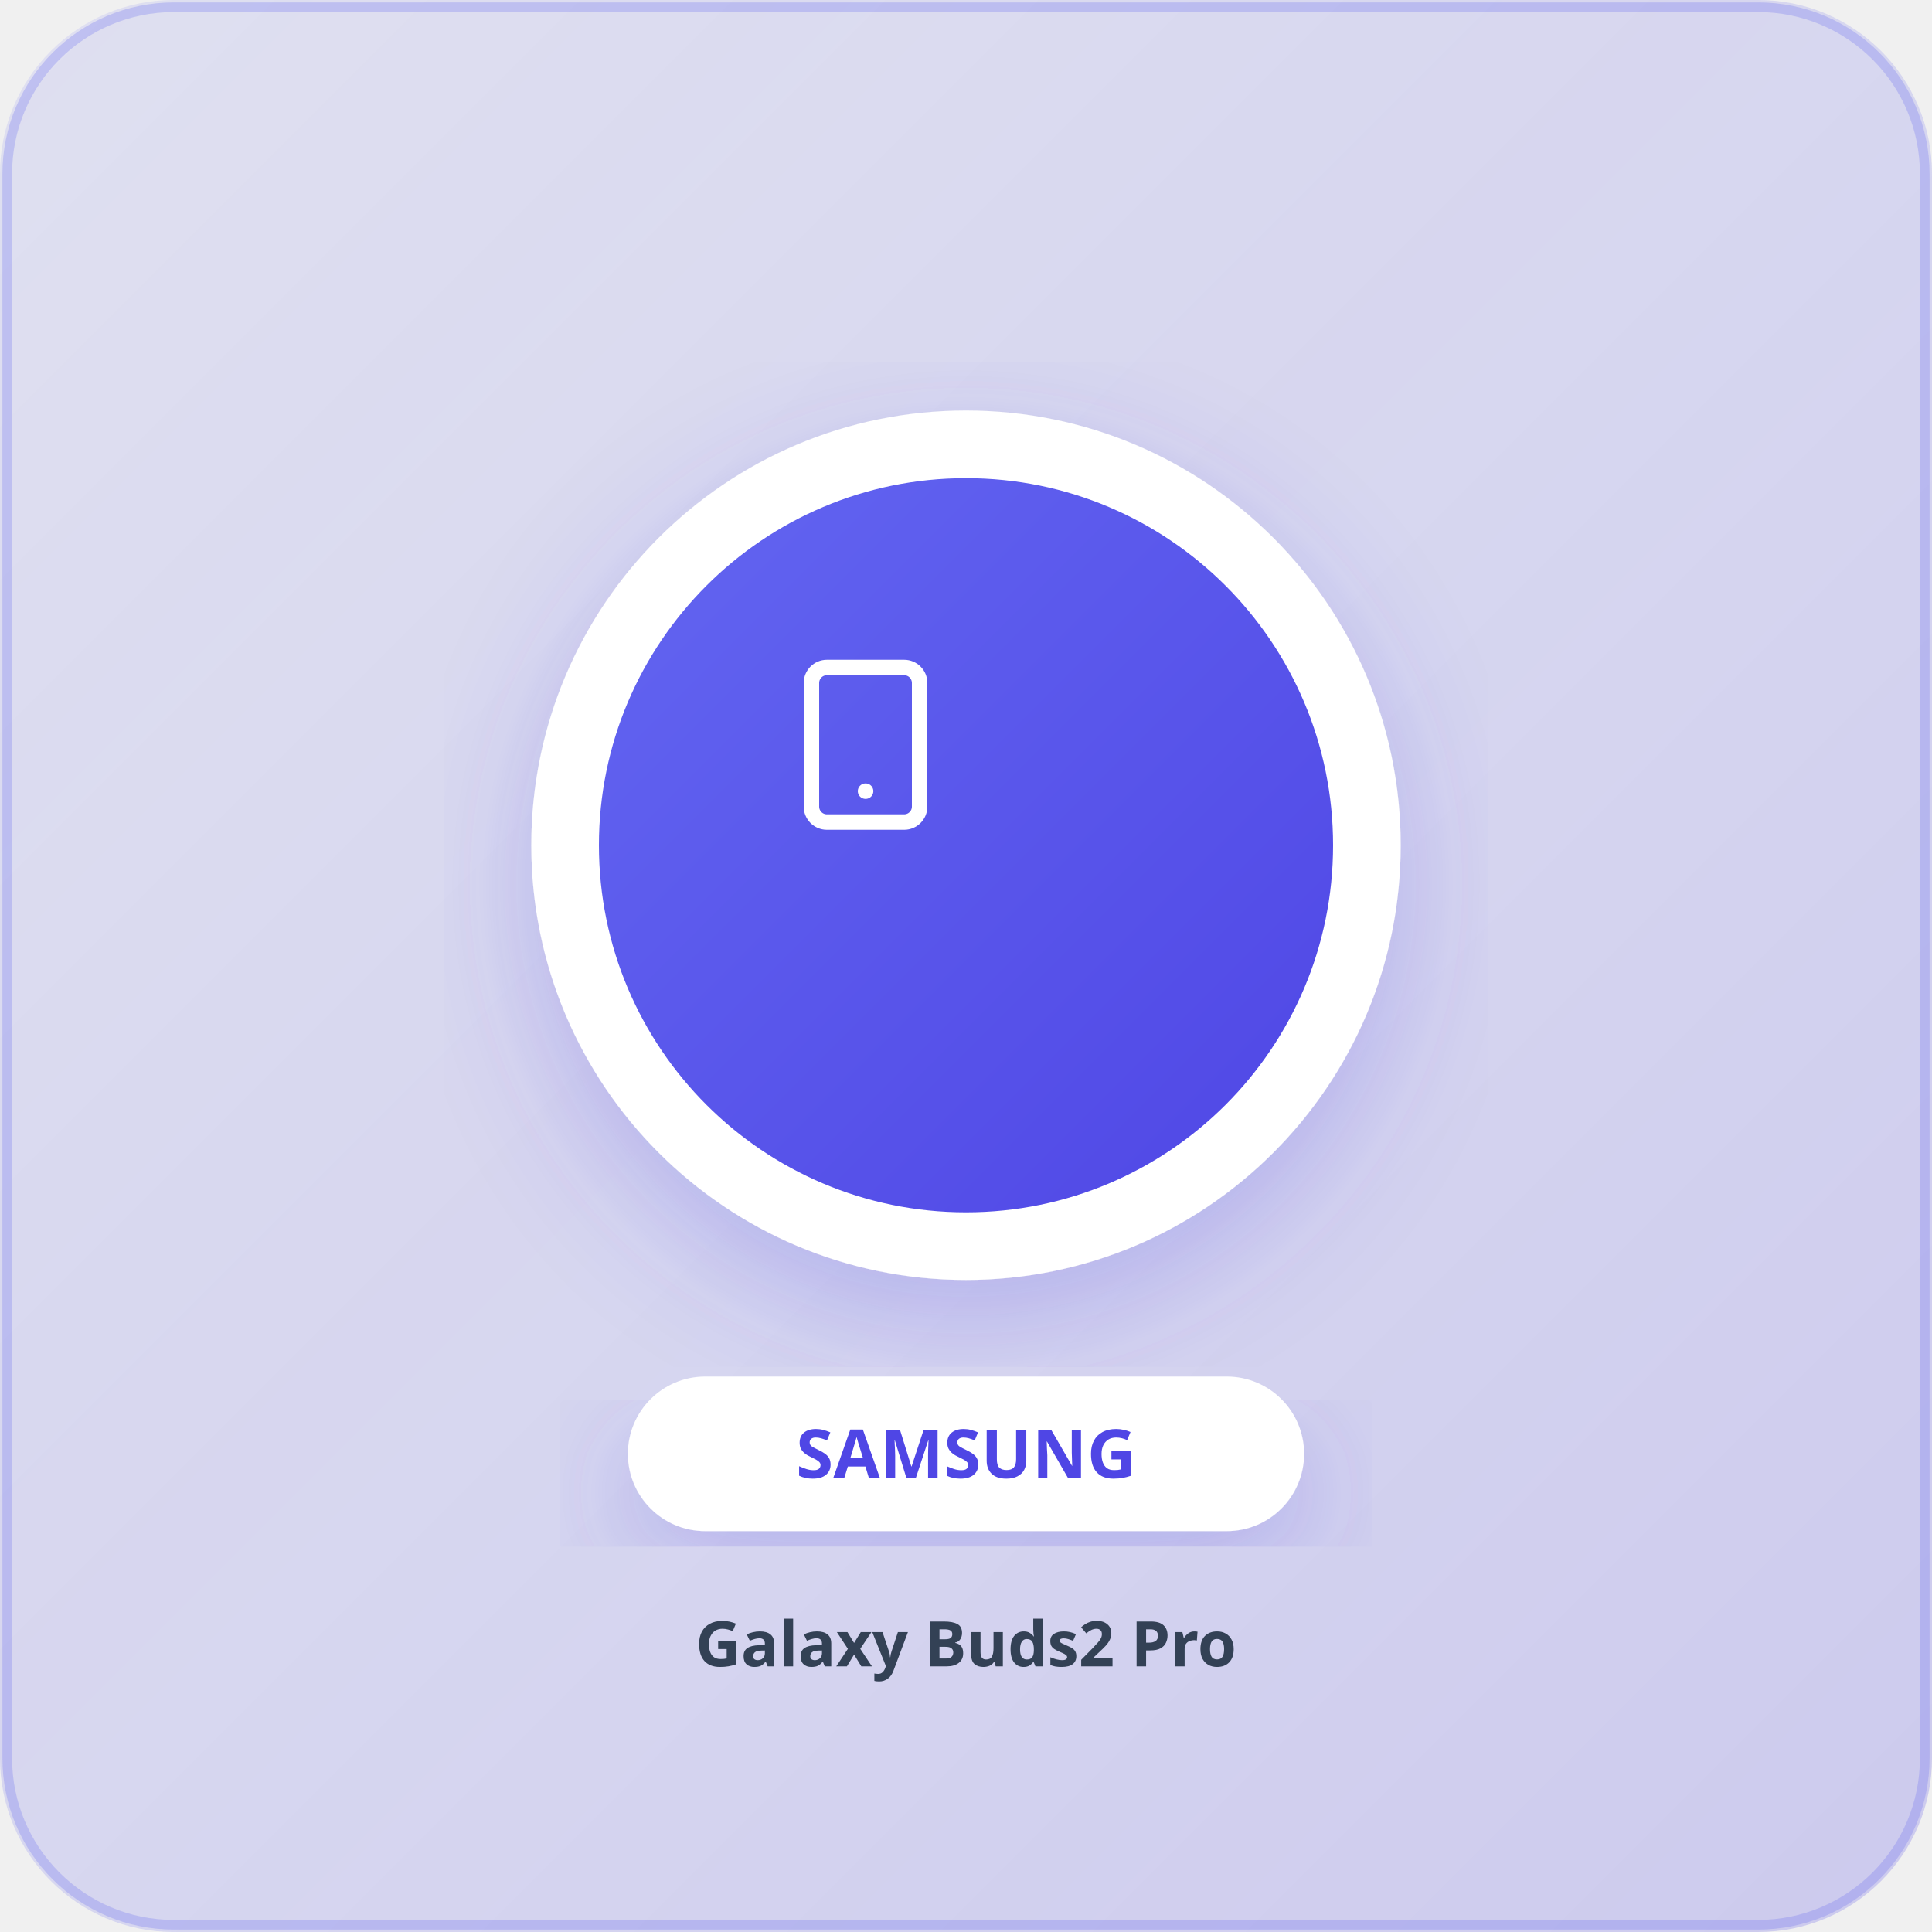
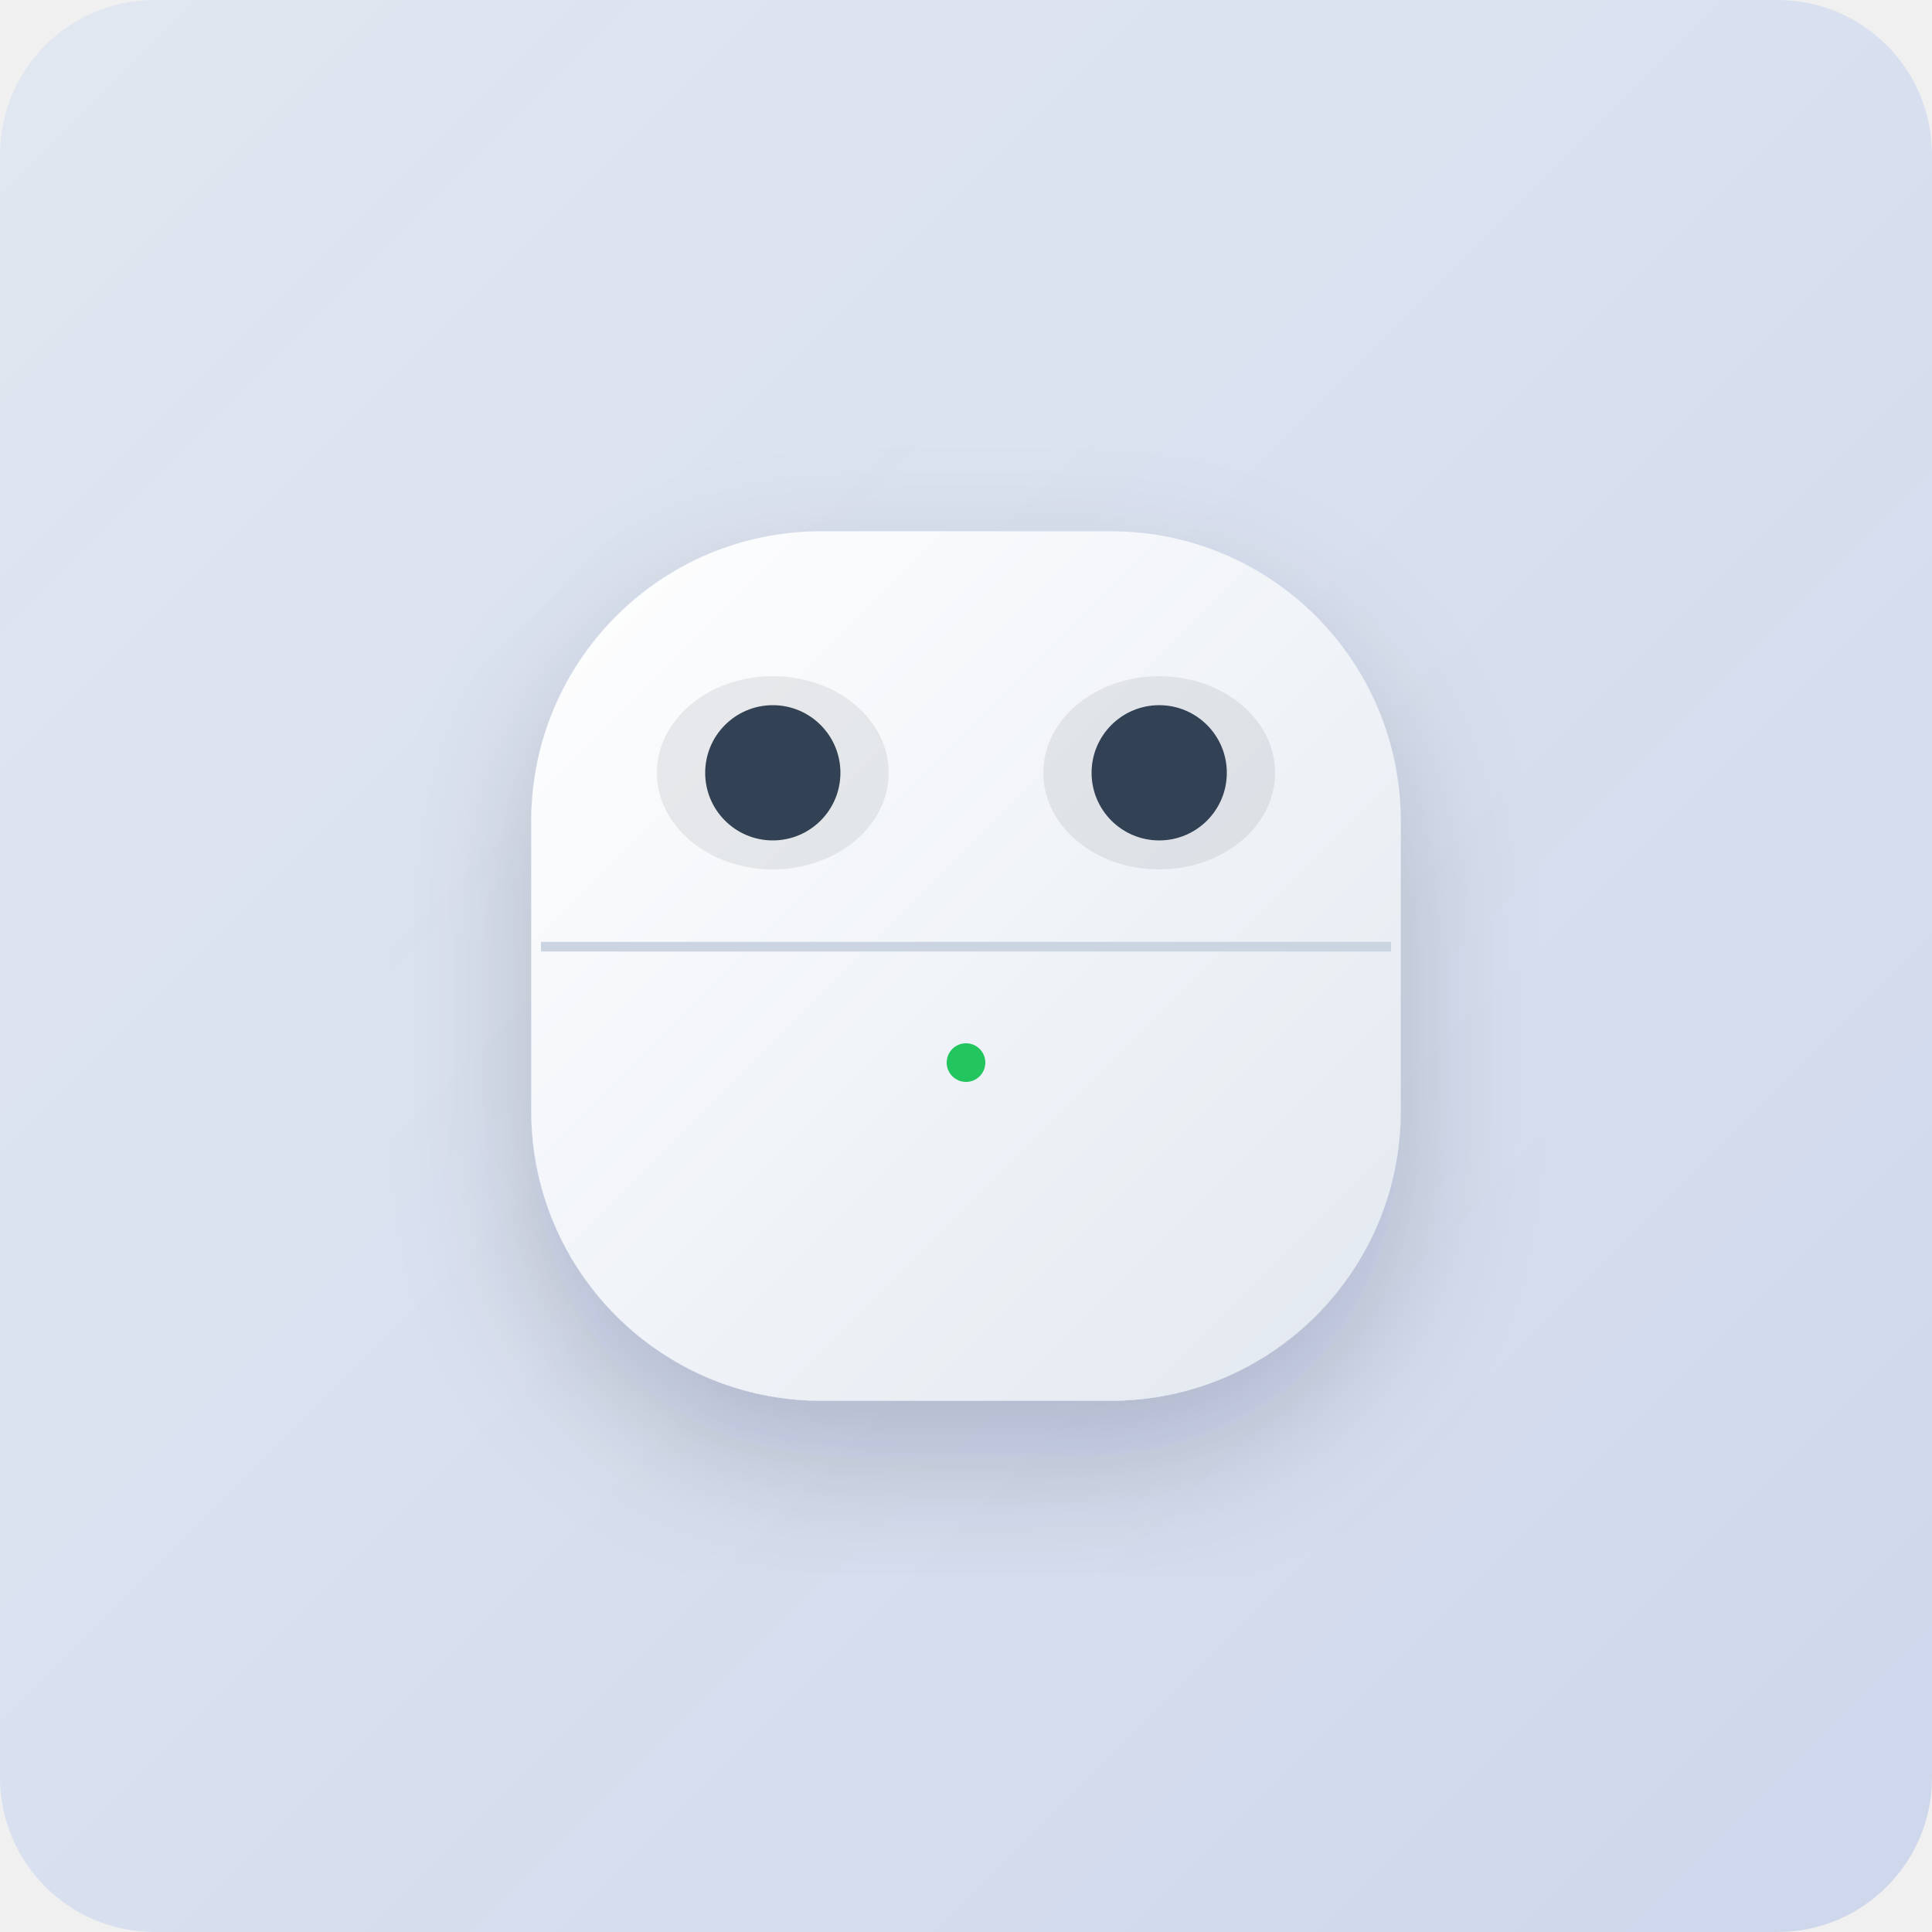
<svg xmlns="http://www.w3.org/2000/svg" viewBox="0 0 400 400" width="100%" height="100%">
  <defs>
-     <linearGradient id="grad_ear-" x1="0%" y1="0%" x2="100%" y2="100%">
-       <stop offset="0%" stop-color="#6366f1" stop-opacity="0.12" />
-       <stop offset="100%" stop-color="#4f46e5" stop-opacity="0.22" />
+     <linearGradient id="bg_ear6" x1="0%" y1="0%" x2="100%" y2="100%">
+       <stop offset="0%" stop-color="#3b82f6" stop-opacity="0.08" />
+       <stop offset="100%" stop-color="#1d4ed8" stop-opacity="0.16" />
    </linearGradient>
-     <linearGradient id="icon_grad_ear-" x1="0%" y1="0%" x2="100%" y2="100%">
-       <stop offset="0%" stop-color="#6366f1" />
-       <stop offset="100%" stop-color="#4f46e5" />
+     <linearGradient id="pod_grad" x1="0%" y1="0%" x2="100%" y2="100%">
+       <stop offset="0%" stop-color="#ffffff" />
+       <stop offset="100%" stop-color="#e2e8f0" />
    </linearGradient>
-     <filter id="shadow_ear-" x="-10%" y="-10%" width="120%" height="120%">
-       <feDropShadow dx="0" dy="8" stdDeviation="12" flood-color="#4f46e5" flood-opacity="0.25" />
+     <filter id="shadow_pod" x="-20%" y="-20%" width="140%" height="140%">
+       <feDropShadow dx="0" dy="12" stdDeviation="14" flood-color="#0f172a" flood-opacity="0.18" />
    </filter>
  </defs>
-   <rect width="400" height="400" rx="36" fill="url(#grad_ear-)" />
-   <rect x="1.5" y="1.5" width="397" height="397" rx="34.5" fill="none" stroke="#6366f1" stroke-opacity="0.25" stroke-width="2" />
-   <circle cx="200" cy="175" r="90" fill="white" filter="url(#shadow_ear-)" />
-   <circle cx="200" cy="175" r="76" fill="url(#icon_grad_ear-)" />
-   <g transform="translate(160, 135) scale(1.6)" fill="none" stroke="white" stroke-width="2" stroke-linecap="round" stroke-linejoin="round">
-     <rect x="5" y="2" width="14" height="20" rx="2" ry="2" />
-     <line x1="12" y1="18" x2="12.01" y2="18" />
-   </g>
-   <rect x="130" y="285" width="140" height="32" rx="16" fill="white" filter="url(#shadow_ear-)" />
-   <text x="200" y="306" font-family="sans-serif" font-size="14" font-weight="900" fill="#4f46e5" text-anchor="middle">SAMSUNG</text>
-   <text x="200" y="345" font-family="sans-serif" font-size="13" font-weight="bold" fill="#334155" text-anchor="middle">Galaxy Buds2 Pro</text>
+   <rect width="400" height="400" rx="32" fill="url(#bg_ear6)" />
+   <rect x="110" y="110" width="180" height="180" rx="60" fill="url(#pod_grad)" filter="url(#shadow_pod)" />
+   <rect x="112" y="195" width="176" height="2" fill="#cbd5e1" />
+   <circle cx="200" cy="220" r="4" fill="#22c55e" />
+   <ellipse cx="160" cy="160" rx="24" ry="20" fill="#0f172a" opacity="0.08" />
+   <circle cx="160" cy="160" r="14" fill="#334155" />
+   <ellipse cx="240" cy="160" rx="24" ry="20" fill="#0f172a" opacity="0.08" />
+   <circle cx="240" cy="160" r="14" fill="#334155" />
</svg>
